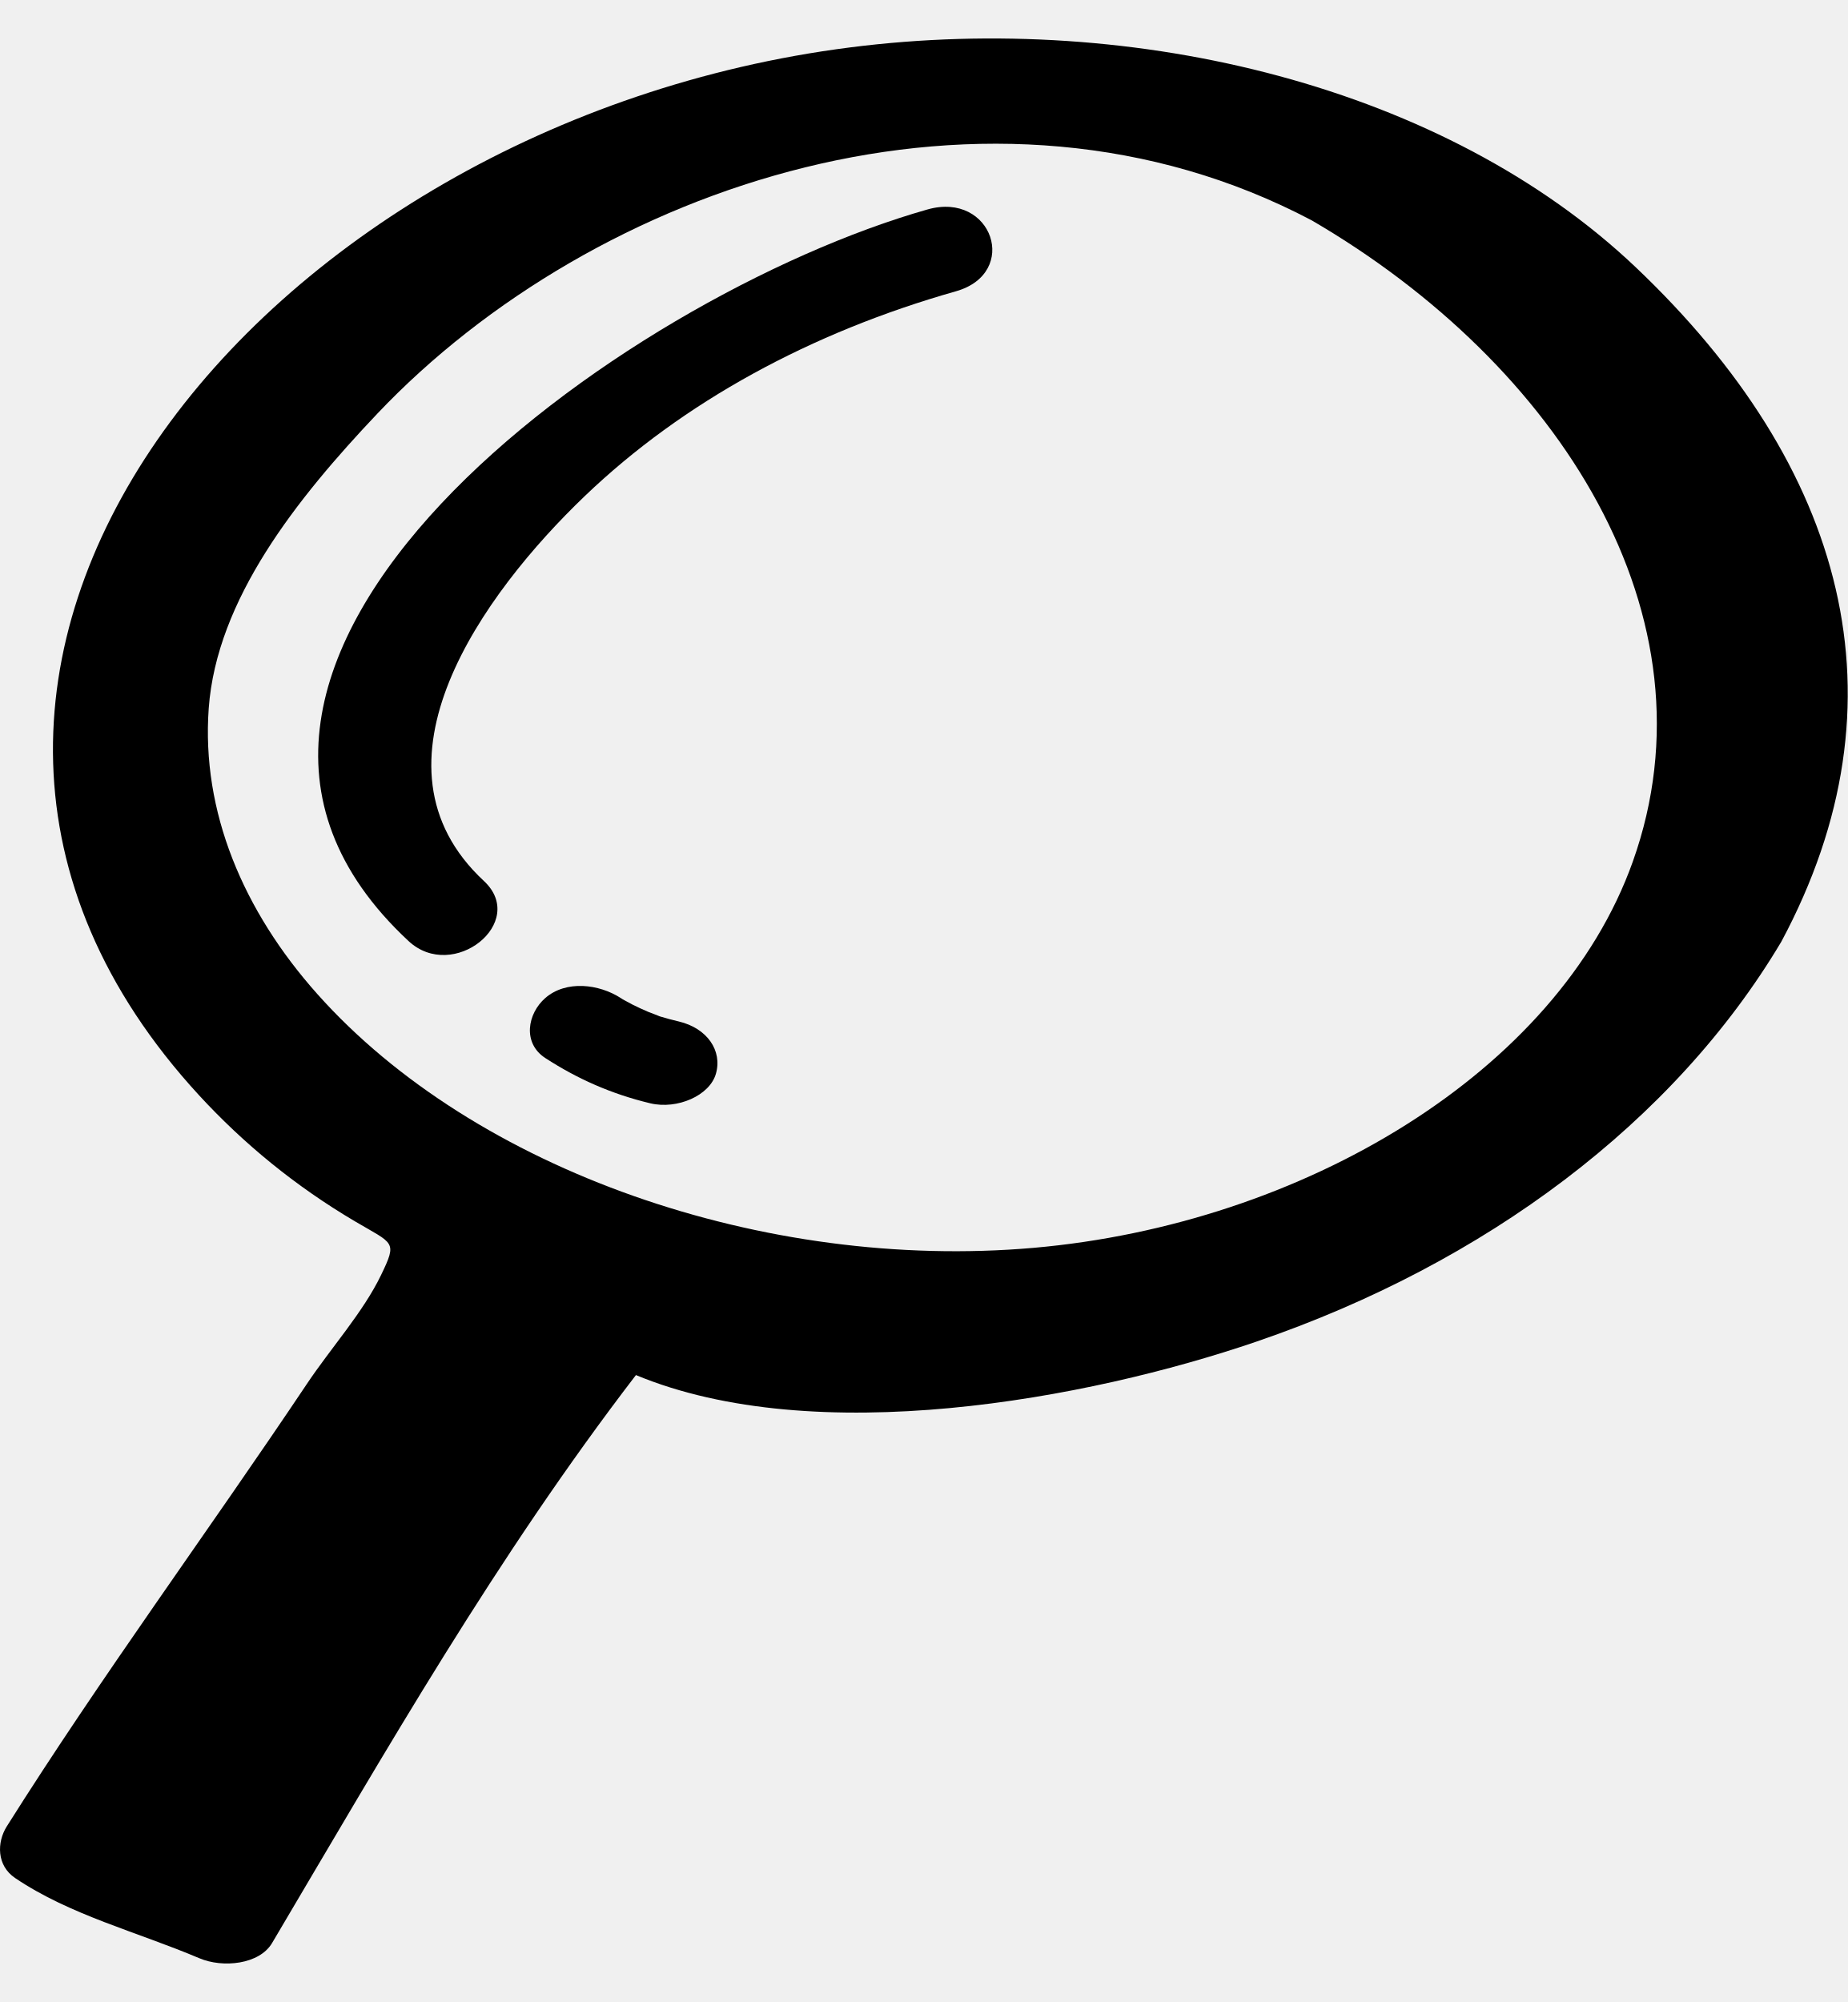
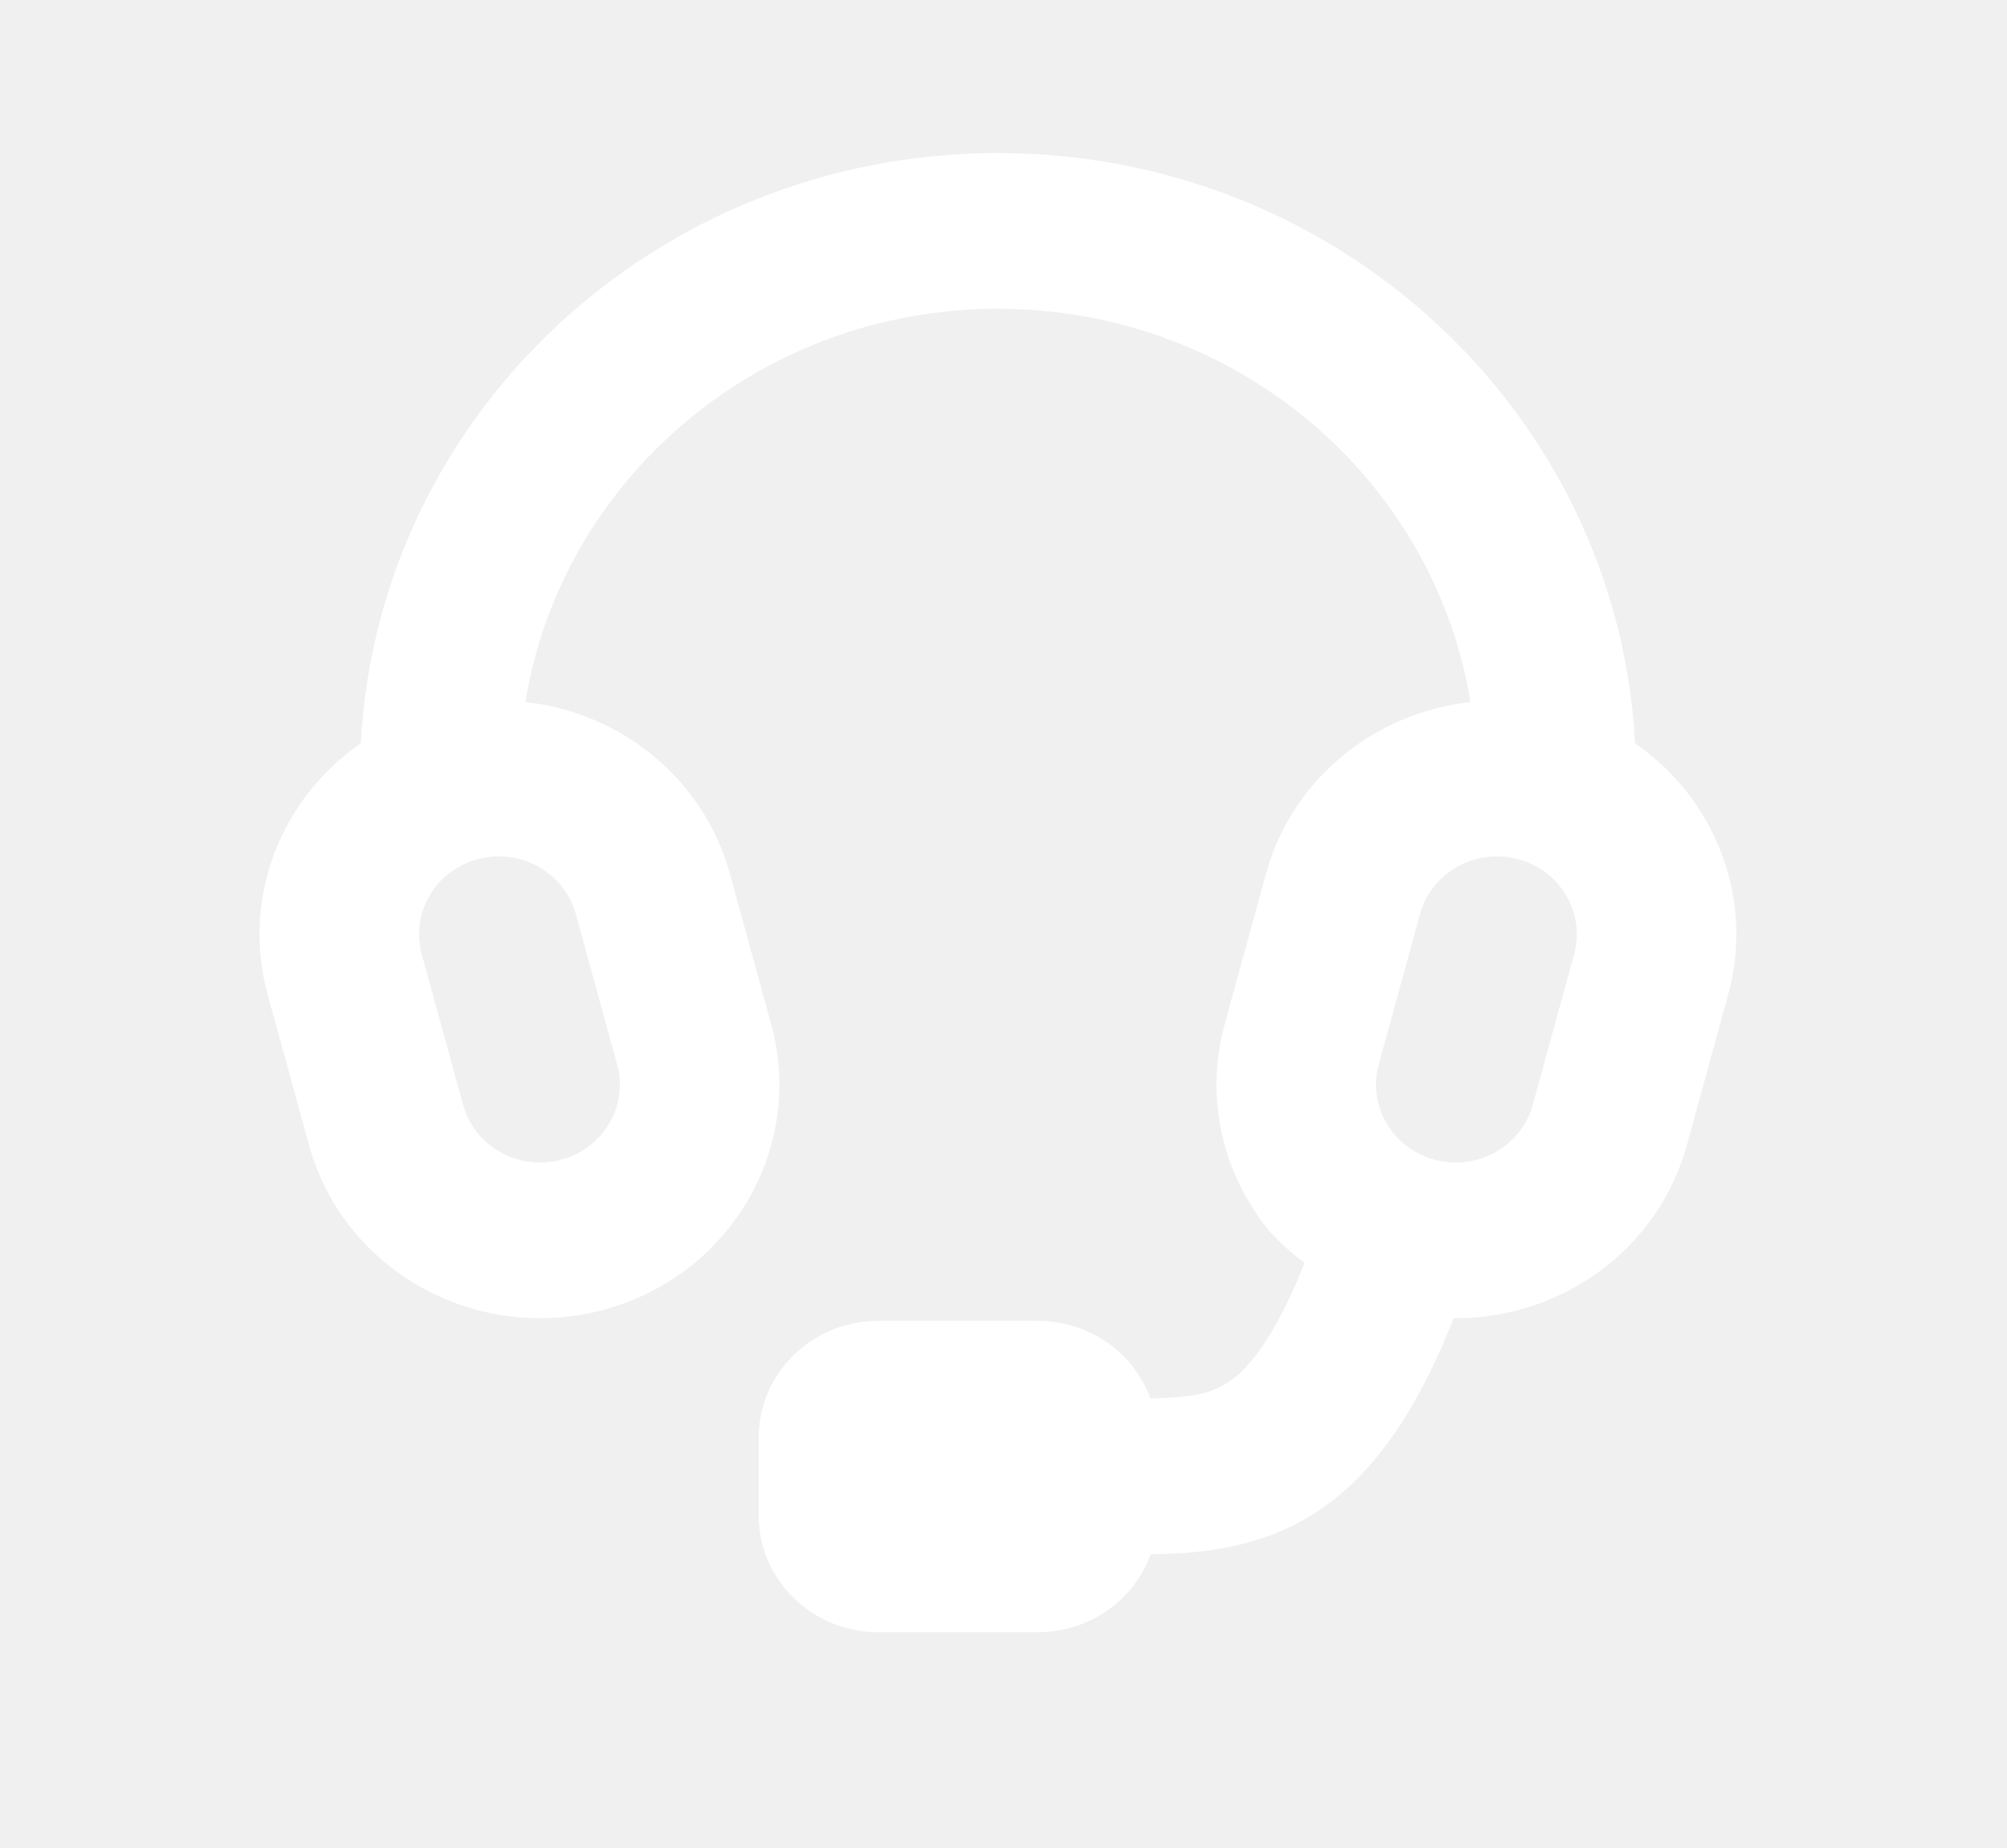
- <svg xmlns="http://www.w3.org/2000/svg" width="24" height="26" viewBox="0 0 24 26">
-   <path d="M21.243 3.468C18.78 1.132 14.765 0.14 11.039 0.616C3.38 1.594 -2.486 8.715 2.587 14.226C3.161 14.849 3.833 15.403 4.613 15.863C5.115 16.159 5.163 16.116 4.95 16.558C4.718 17.041 4.293 17.513 3.986 17.973C2.702 19.891 1.31 21.78 0.087 23.721C-0.041 23.926 -0.045 24.226 0.195 24.389C0.91 24.872 1.771 25.085 2.588 25.431C2.895 25.562 3.37 25.512 3.534 25.234C5.018 22.727 6.444 20.225 8.26 17.858C10.59 18.826 14.116 18.178 16.321 17.423C19.3 16.404 21.747 14.565 23.137 12.23C24.815 9.098 23.973 6.059 21.243 3.468ZM13.422 16.206C9.928 16.511 6.166 15.201 4.123 12.911C3.156 11.827 2.615 10.537 2.711 9.2C2.814 7.783 3.855 6.476 4.902 5.371C7.724 2.397 12.853 0.654 17.038 2.862C20.25 4.733 22.344 8.006 21.208 11.19C20.233 13.926 16.915 15.901 13.422 16.206Z" />
-   <path d="M12.048 2.72C8.072 3.847 1.428 8.613 5.306 12.221C5.886 12.761 6.862 11.977 6.285 11.441C4.661 9.931 6.274 7.708 7.595 6.443C8.873 5.219 10.536 4.316 12.416 3.783C13.249 3.547 12.89 2.482 12.048 2.72Z" />
-   <path d="M8.817 13.266C8.734 13.246 8.652 13.225 8.571 13.2C8.553 13.191 8.439 13.149 8.422 13.142C8.349 13.111 8.277 13.078 8.208 13.043C8.168 13.022 8.129 13.001 8.09 12.979C8.136 13.009 8.126 13.003 8.062 12.961C7.781 12.78 7.354 12.726 7.083 12.961C6.851 13.163 6.783 13.546 7.083 13.741C7.495 14.008 7.937 14.207 8.448 14.329C8.795 14.411 9.218 14.23 9.299 13.944C9.384 13.647 9.188 13.354 8.817 13.266Z" />
+ <svg xmlns="http://www.w3.org/2000/svg" width="126" height="116" viewBox="0 0 126 116" fill="none">
+   <g clip-path="url(#clip0_448_95)">
+     <mask id="mask0_448_95" style="mask-type:luminance" maskUnits="userSpaceOnUse" x="-75" y="-83" width="272" height="273">
+       <path d="M196.922 -82.749H-74.695V189.303H196.922V-82.749Z" fill="white" />
+     </mask>
+     <g mask="url(#mask0_448_95)">
+       <mask id="mask1_448_95" style="mask-type:alpha" maskUnits="userSpaceOnUse" x="9" y="-5" width="123" height="96">
+         <path d="M99.593 -4.534L20.371 -3.401L9.902 10.107L9.714 82.56L35.744 90.495L54.04 76.137C54.04 76.137 73.751 56.394 75.921 69.241C78.09 82.088 91.293 82.749 91.293 82.749L102.988 88.228L131.658 60.078L99.593 -4.534Z" fill="#E2AAAF" />
+       </mask>
+       <g mask="url(#mask1_448_95)">
+         <path d="M62.65 19.385C47.676 19.385 35.261 30.082 32.985 44.076C38.947 44.729 44.176 48.858 45.822 54.857L48.414 64.299C50.561 72.121 45.806 80.16 37.794 82.26C29.782 84.355 21.546 79.711 19.399 71.889L16.807 62.447C15.133 56.345 17.658 50.111 22.652 46.669C23.741 26.023 41.232 9.61 62.65 9.61C84.069 9.61 101.561 26.024 102.649 46.67C107.643 50.112 110.169 56.346 108.493 62.448L105.902 71.89C104.091 78.489 97.95 82.822 91.264 82.76C88.948 88.585 86.27 92.568 82.638 94.936C79.158 97.201 75.385 97.536 72.238 97.583C71.209 100.431 68.426 102.474 65.154 102.474H55.141C50.993 102.474 47.631 99.192 47.631 95.142V90.257C47.631 86.207 50.993 82.926 55.141 82.926H65.154C68.416 82.926 71.193 84.958 72.229 87.796C74.792 87.734 75.996 87.507 77.083 86.8C78.247 86.042 79.902 84.251 81.85 79.422C77.446 75.878 75.313 70.031 76.886 64.3L79.478 54.858C81.125 48.858 86.354 44.73 92.317 44.077C90.04 30.083 77.625 19.385 62.65 19.385ZM30.019 53.931C27.348 54.63 25.764 57.31 26.48 59.917L29.071 69.36C29.786 71.967 32.532 73.514 35.203 72.816C37.873 72.117 39.458 69.437 38.742 66.829L36.151 57.388C35.435 54.78 32.69 53.232 30.019 53.931ZM89.15 57.388L86.559 66.83C85.842 69.438 87.428 72.117 90.099 72.816C92.77 73.515 95.514 71.967 96.23 69.36L98.822 59.918C99.537 57.31 97.953 54.63 95.282 53.932C92.611 53.233 89.865 54.781 89.15 57.388Z" fill="white" />
+       </g>
+       <path d="M91.265 82.76C88.949 88.585 86.27 92.568 82.638 94.936C79.159 97.201 75.385 97.536 72.239 97.583C71.209 100.431 68.426 102.474 65.154 102.474H55.141C50.993 102.474 47.631 99.192 47.631 95.142V90.257C47.631 86.207 50.993 82.926 55.141 82.926H65.154C68.417 82.926 71.193 84.958 72.229 87.796C74.792 87.734 75.996 87.507 77.084 86.8C78.248 86.042 79.902 84.251 81.85 79.422C85.257 67.257 94.594 76.326 91.265 82.76Z" fill="white" />
+     </g>
+   </g>
+   <defs>
+     <clipPath id="clip0_448_95">
+       <rect width="126" height="116" fill="white" />
+     </clipPath>
+   </defs>
</svg>
